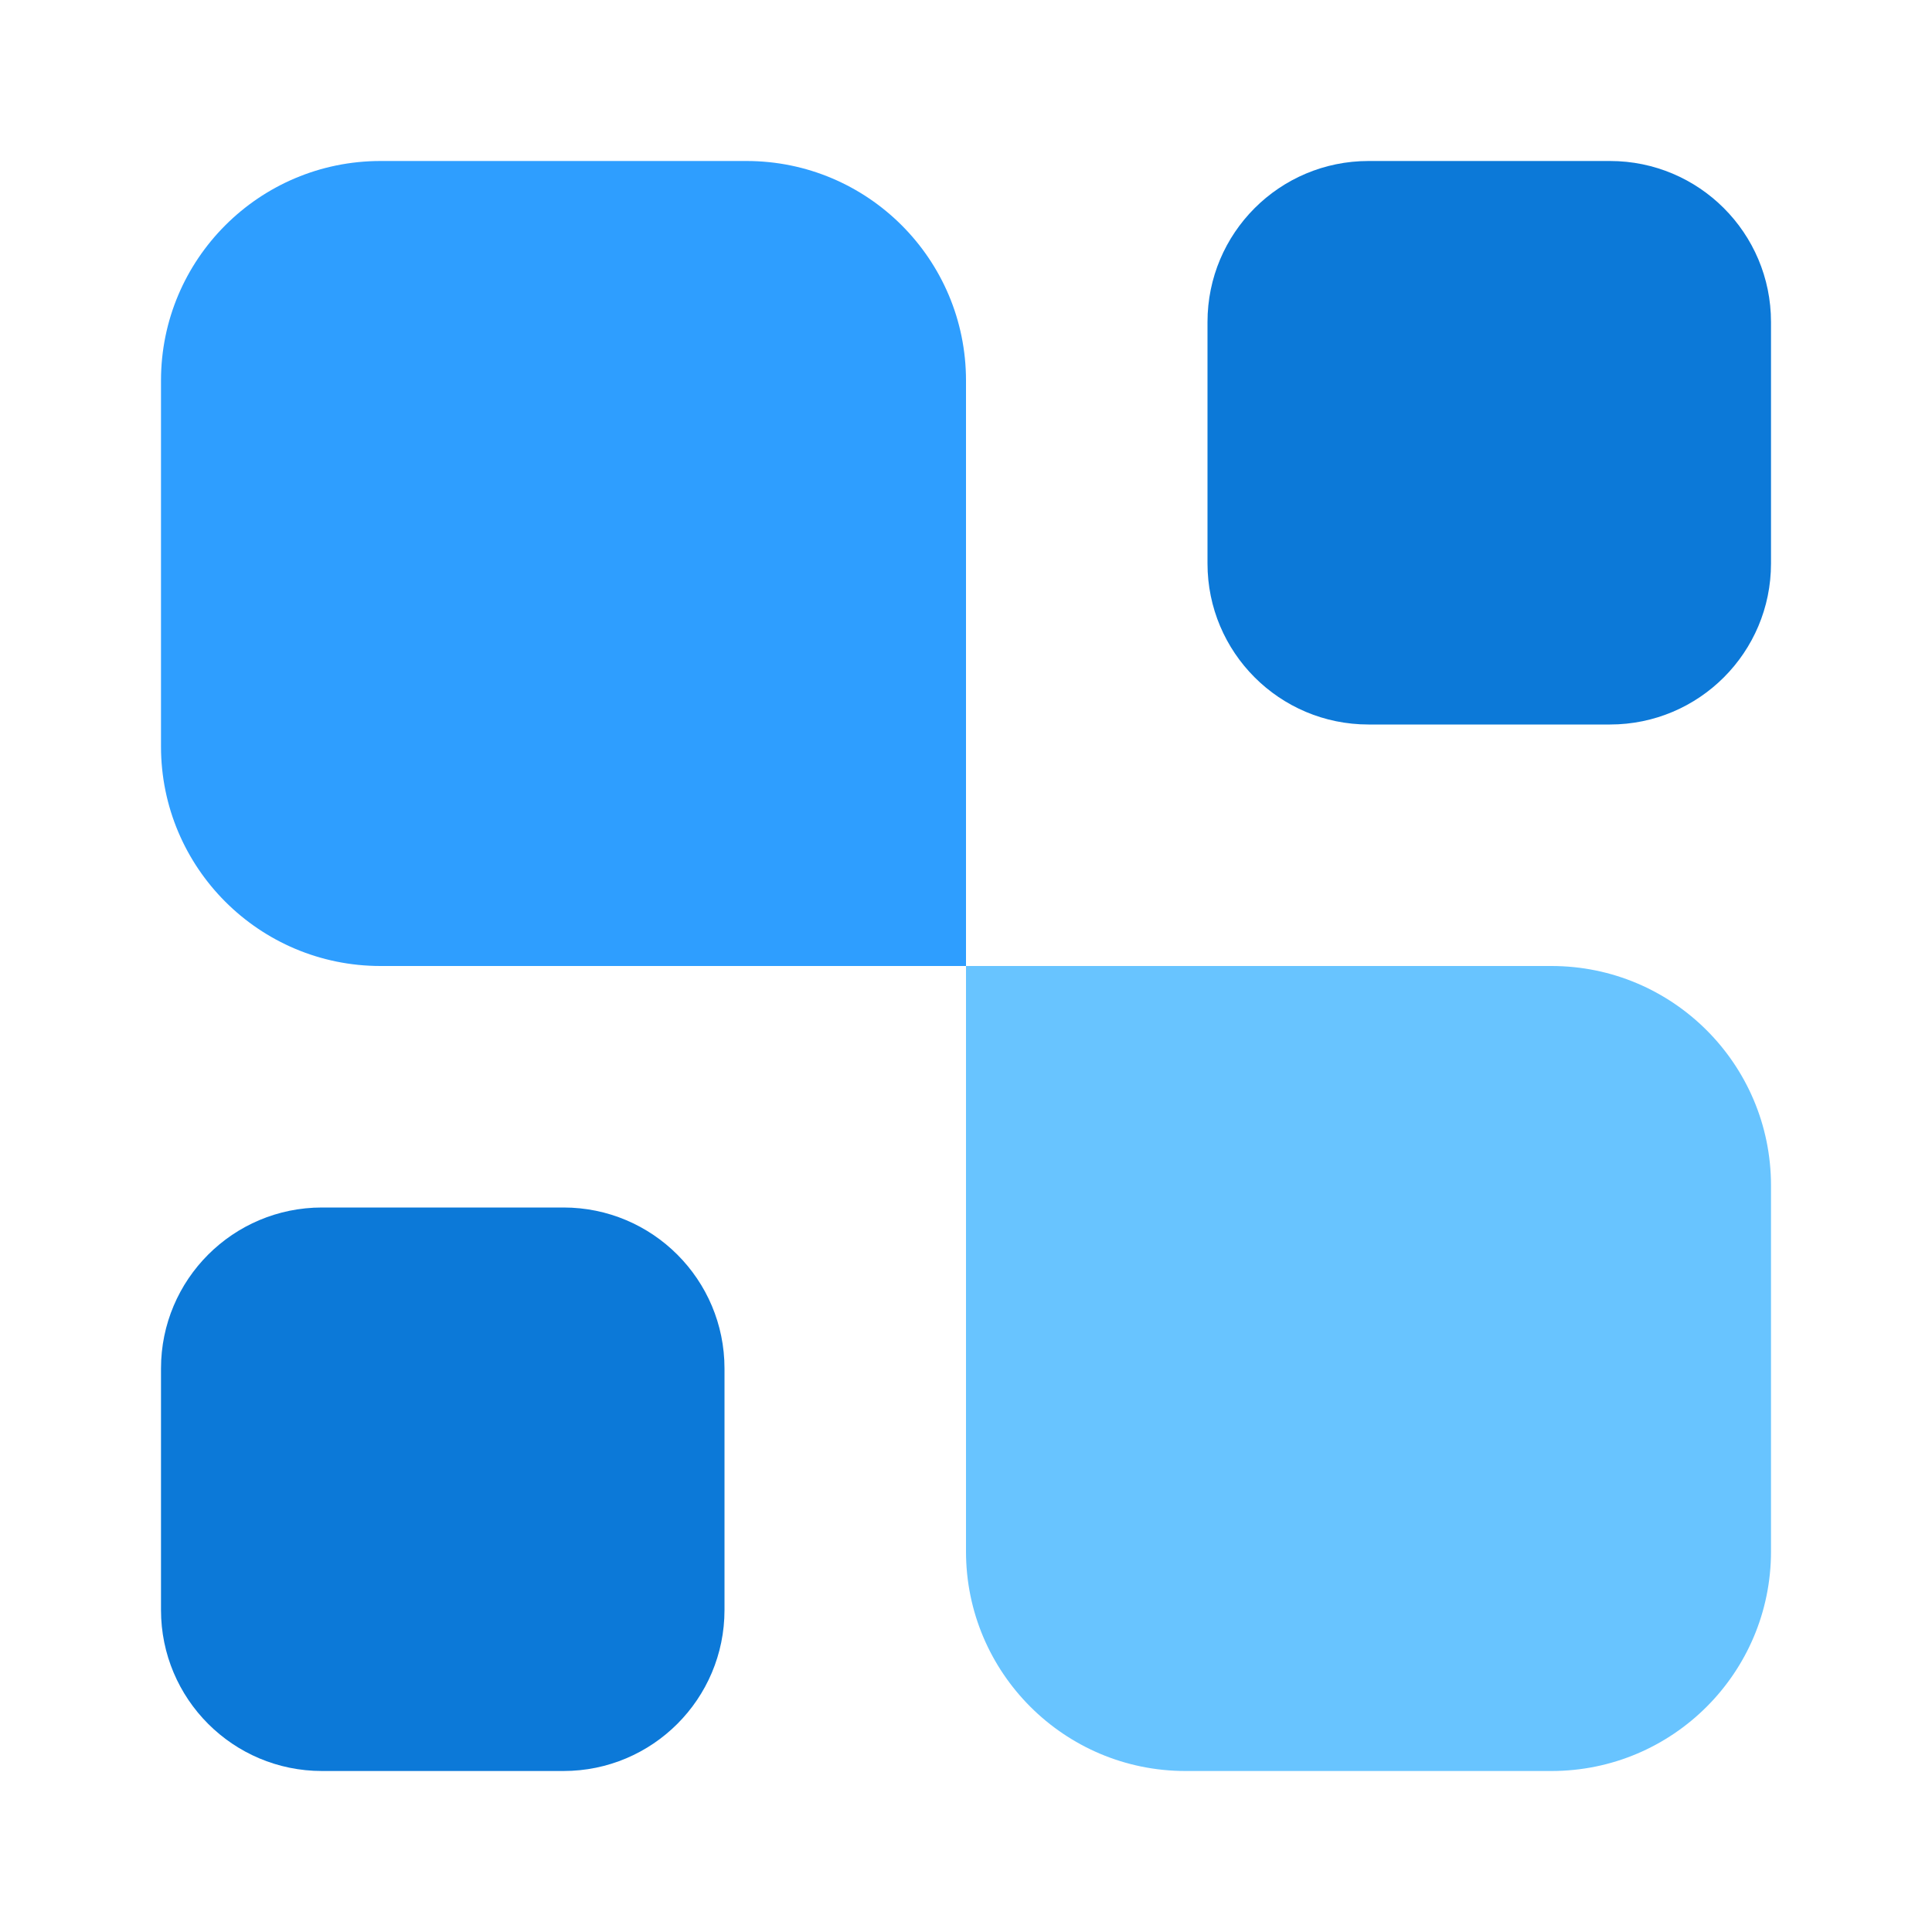
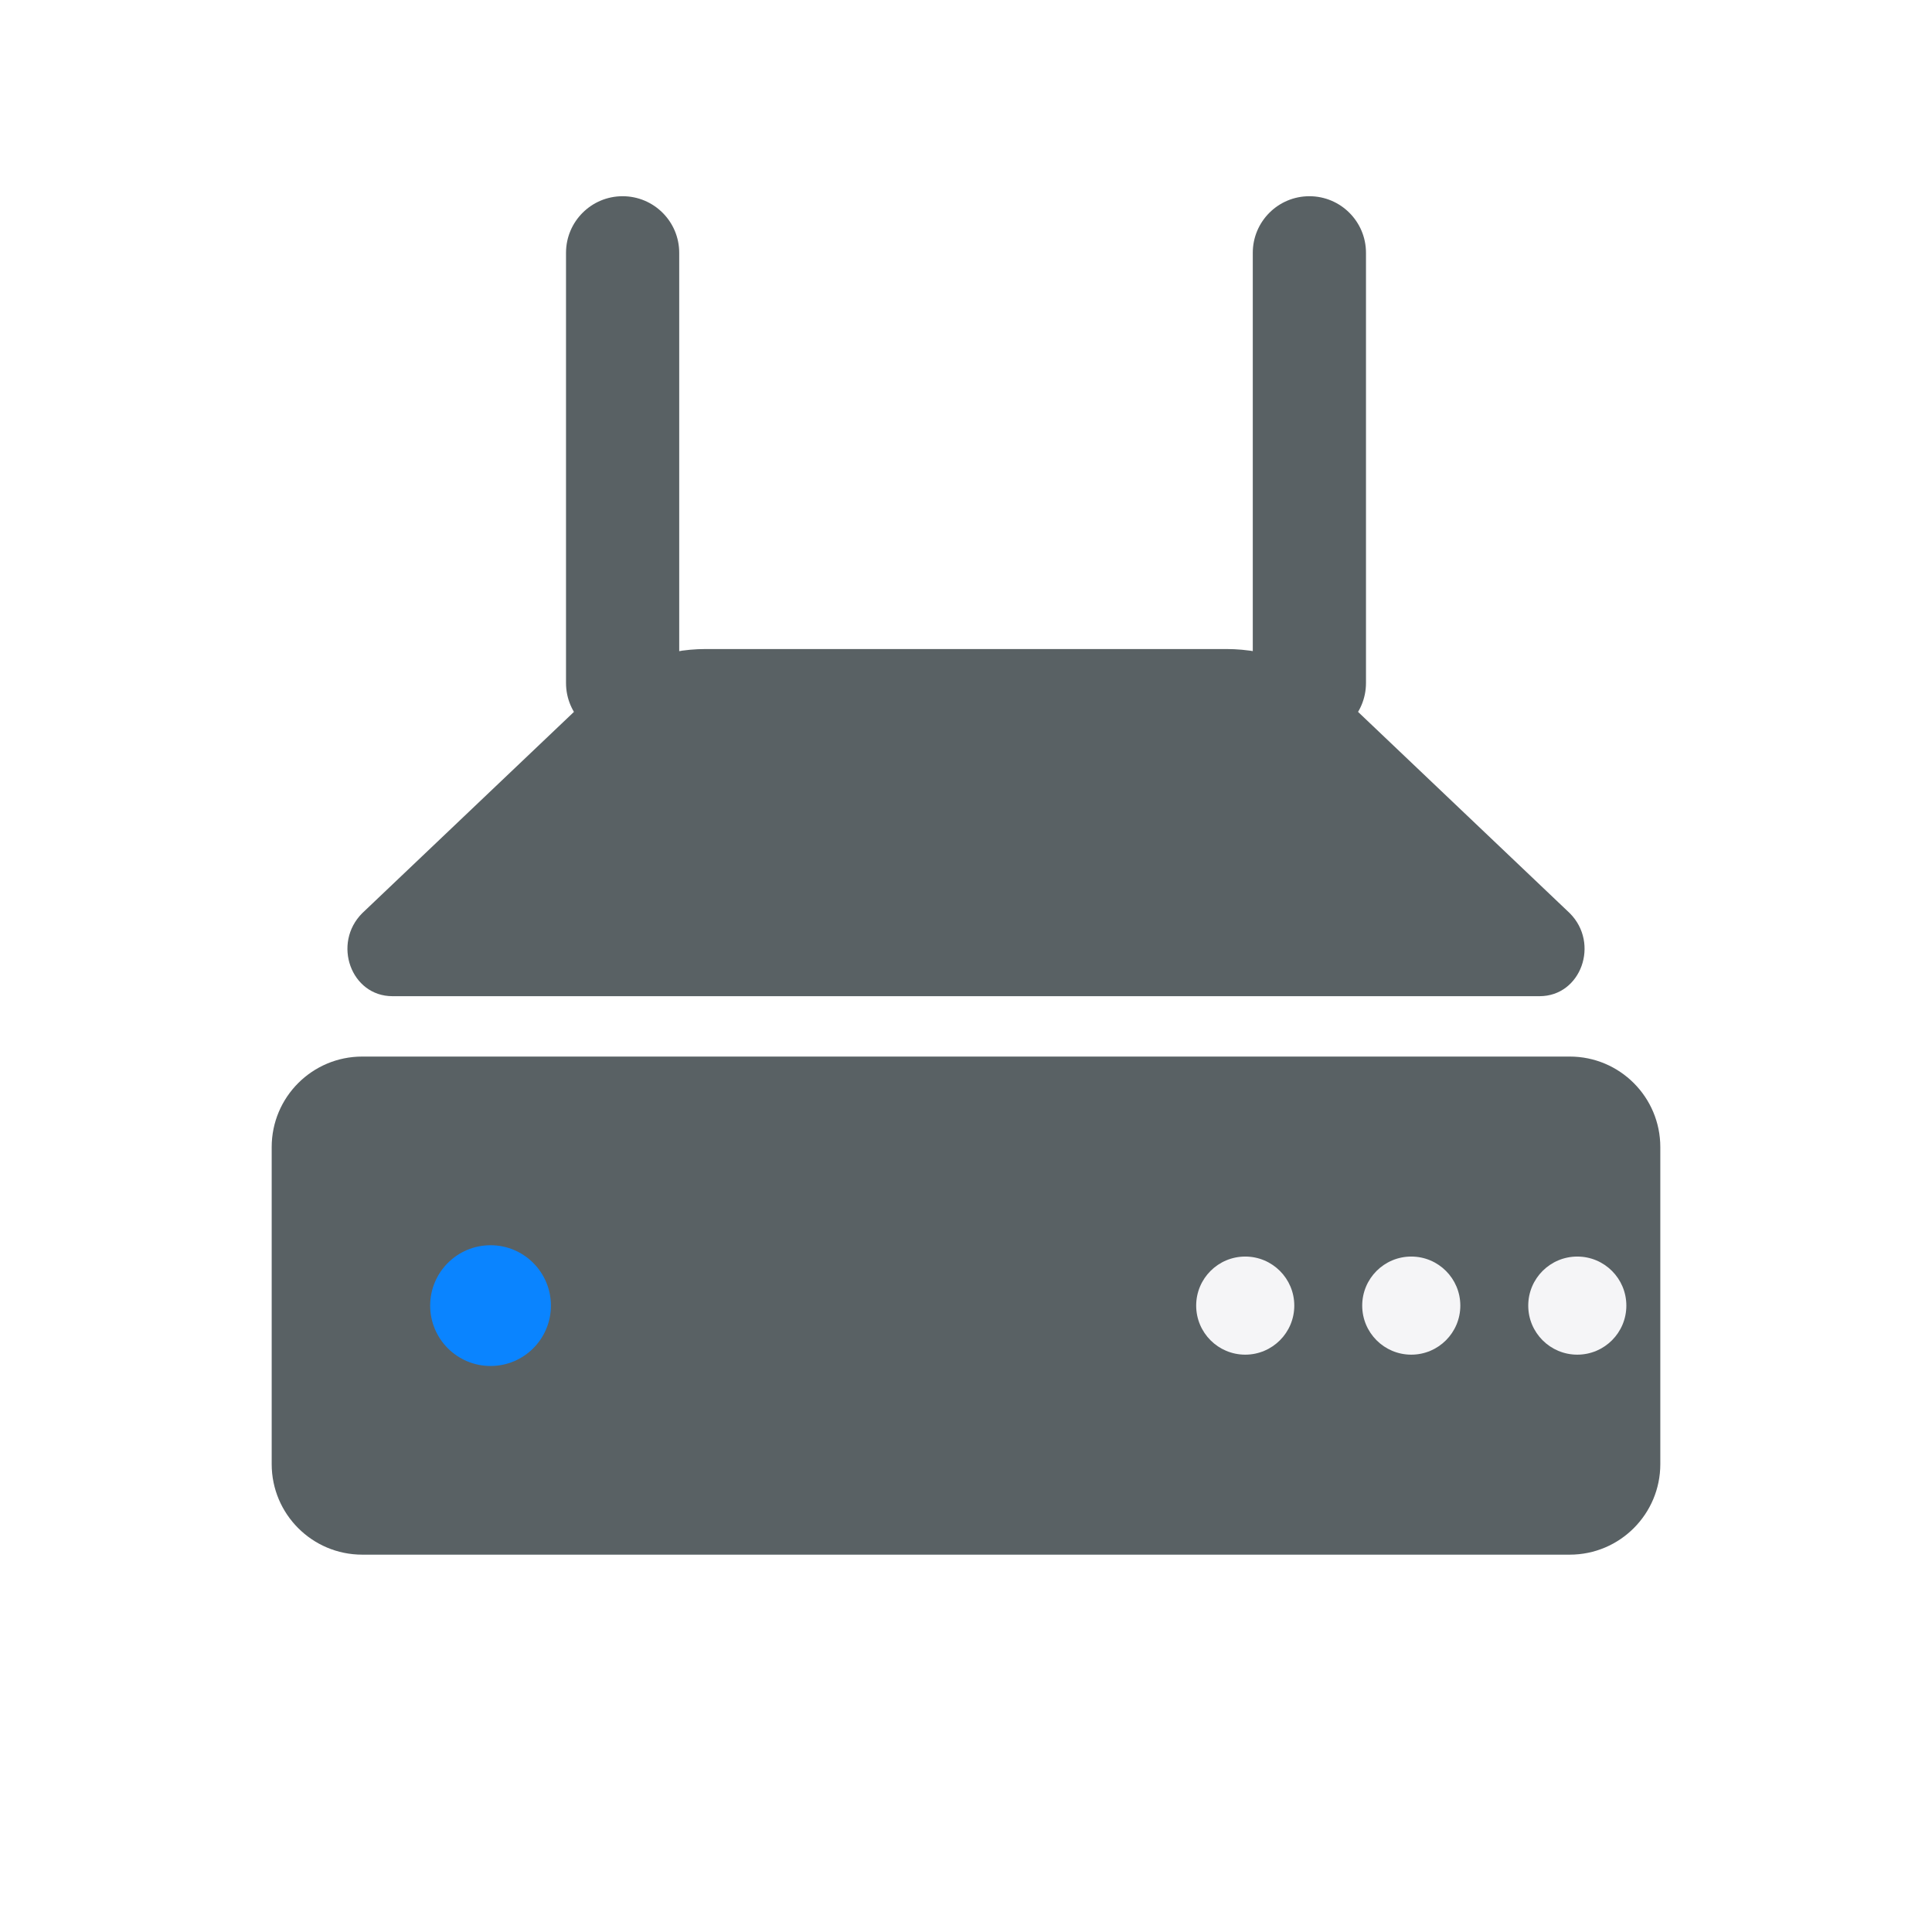
- <svg xmlns="http://www.w3.org/2000/svg" width="24" height="24" viewBox="0 0 24 24" fill="none">
-   <path d="M22 19.273C22 20.779 20.779 22 19.273 22H14.727C13.221 22 12 20.779 12 19.273V12H19.273C20.779 12 22 13.221 22 14.727V19.273Z" fill="#68C4FF" />
-   <path d="M20 2C21.105 2 22 2.895 22 4V7C22 8.105 21.105 9 20 9H17C15.895 9 15 8.105 15 7V4C15 2.895 15.895 2 17 2H20Z" fill="#0C79D8" />
-   <path d="M7 15C8.105 15 9 15.895 9 17V20C9 21.105 8.105 22 7 22H4C2.895 22 2 21.105 2 20V17C2 15.895 2.895 15 4 15H7Z" fill="#0C79D8" />
-   <path d="M12 12H4.727C3.221 12 2 10.779 2 9.273V4.727C2 3.221 3.221 2 4.727 2H9.273C10.779 2 12 3.221 12 4.727V12Z" fill="#2E9EFF" />
+ <svg xmlns="http://www.w3.org/2000/svg" viewBox="0 0 512 512" role="img" aria-labelledby="title desc">
+   <g fill="#596164">
+     <rect x="150" y="52" width="30" height="144" rx="15" />
+     <rect x="332" y="52" width="30" height="144" rx="15" />
+     <path d="M96 242 157 184c8-8 19-12 30-12h138c11 0 22 4 30 12l61 58c8 8 3 22-8 22H104c-11 0-16-14-8-22Z" />
+     <rect x="72" y="280" width="368" height="132" rx="24" />
+   </g>
+   <circle cx="130" cy="346" r="16" fill="#0A84FF" />
+   <g fill="#F5F5F7">
+     <circle cx="330" cy="346" r="13" />
+     <circle cx="374" cy="346" r="13" />
+     <circle cx="418" cy="346" r="13" />
+   </g>
</svg>
